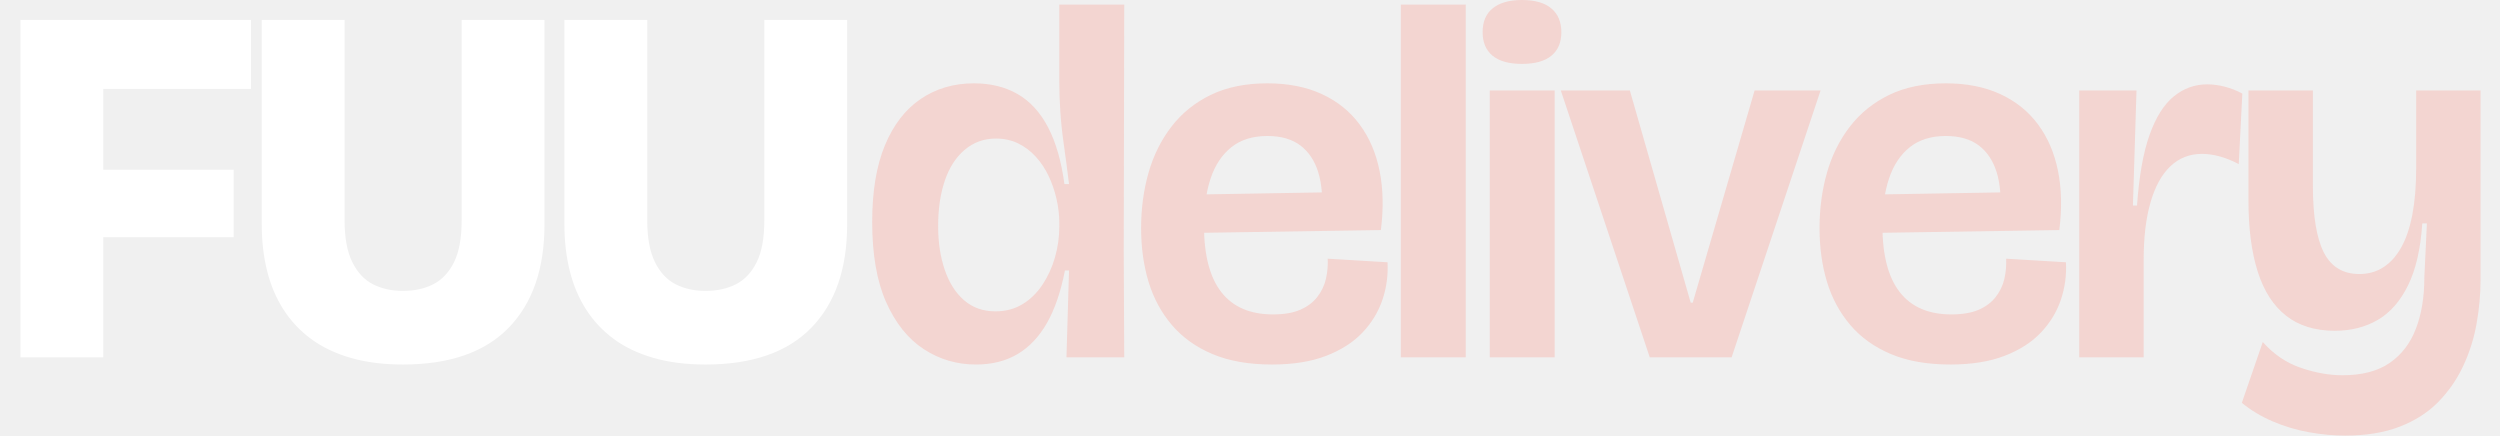
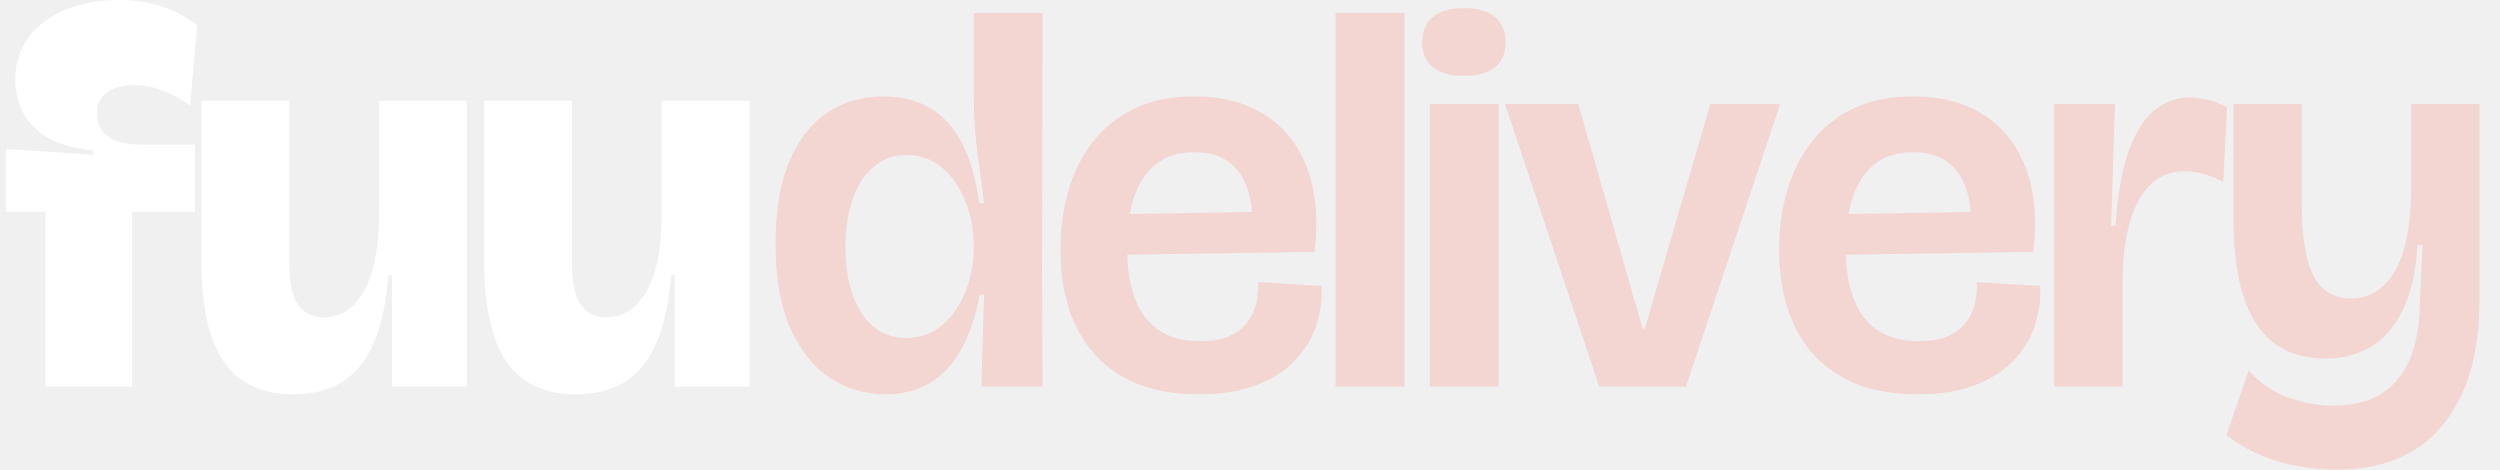
- <svg xmlns="http://www.w3.org/2000/svg" viewBox="0 0 489 85.2" width="489" height="85.2" role="img" aria-label="FUUdelivery">
-   <path fill="#FFFFFF" d="M4.0 69.9V3.9H20.2V69.9ZM12.1 46.4V33.2H45.7V46.4ZM12.1 17.4V3.9H49.1V17.4ZM78.8 71.3Q73.1 71.3 68.6 70.0Q64.1 68.7 60.85 66.3Q57.6 63.9 55.45 60.55Q53.3 57.2 52.25 53Q51.2 48.8 51.2 43.9V3.9H67.4V43.1Q67.4 48.2 68.9 51.25Q70.4 54.3 72.95 55.6Q75.5 56.9 78.8 56.9Q82.2 56.9 84.75 55.6Q87.3 54.3 88.8 51.3Q90.3 48.3 90.3 43.1V3.9H106.5V43.9Q106.5 56.9 99.5 64.1Q92.5 71.3 78.8 71.3ZM138.0 71.3Q132.3 71.3 127.8 70.0Q123.3 68.7 120.05 66.3Q116.8 63.9 114.65 60.55Q112.5 57.2 111.45 53Q110.4 48.8 110.4 43.9V3.9H126.6V43.1Q126.6 48.2 128.1 51.25Q129.6 54.3 132.15 55.6Q134.7 56.9 138.0 56.9Q141.4 56.9 143.95 55.6Q146.5 54.3 148.0 51.3Q149.5 48.3 149.5 43.1V3.9H165.7V43.9Q165.7 56.9 158.7 64.1Q151.7 71.3 138.0 71.3Z" />
-   <path fill="#F3D5D1" d="M190.9 71.3Q185.3 71.3 180.7 68.3Q176.1 65.3 173.35 59.15Q170.6 53 170.6 43.4Q170.6 34.4 173.1 28.4Q175.6 22.4 180.1 19.35Q184.6 16.3 190.5 16.3Q195.4 16.3 199.05 18.4Q202.7 20.5 205.0 24.9Q207.3 29.3 208.2 36H209.1Q208.6 31.9 208.1 28.4Q207.6 24.9 207.4 21.85Q207.2 18.8 207.2 16.1V0.9H219.9L219.8 49.2L219.9 69.9H208.6L209.1 52.9H208.3Q207.1 59.1 204.8 63.15Q202.5 67.2 199.05 69.25Q195.6 71.3 190.9 71.3ZM194.7 60.9Q197.7 60.9 200.0 59.5Q202.3 58.1 203.9 55.7Q205.5 53.3 206.35 50.35Q207.2 47.4 207.2 44.3V43.6Q207.2 41.3 206.65 38.9Q206.1 36.5 205.1 34.4Q204.1 32.3 202.6 30.65Q201.1 29 199.15 28.05Q197.2 27.1 194.8 27.1Q191.3 27.1 188.7 29.3Q186.1 31.5 184.8 35.35Q183.5 39.2 183.5 44.2Q183.5 49 184.8 52.8Q186.1 56.6 188.6 58.75Q191.1 60.9 194.7 60.9ZM248.8 71.3Q242.0 71.3 237.15 69.25Q232.3 67.2 229.2 63.55Q226.1 59.9 224.65 55.1Q223.2 50.3 223.2 44.6Q223.2 38.9 224.65 33.8Q226.1 28.7 229.15 24.75Q232.2 20.8 236.85 18.55Q241.5 16.3 247.9 16.3Q254.0 16.3 258.55 18.4Q263.1 20.5 265.95 24.35Q268.8 28.2 269.85 33.45Q270.9 38.7 270.1 45L231.1 45.6V38.1L260.6 37.6L258.5 41.9Q258.9 37.1 257.85 33.7Q256.8 30.3 254.35 28.45Q251.9 26.6 247.9 26.6Q243.6 26.6 240.85 28.8Q238.1 31 236.8 34.9Q235.5 38.8 235.5 44.1Q235.5 52.8 238.9 57.15Q242.3 61.5 249.0 61.5Q252.2 61.5 254.3 60.6Q256.4 59.7 257.65 58.1Q258.9 56.5 259.35 54.55Q259.8 52.6 259.7 50.6L271.4 51.3Q271.6 55.1 270.4 58.65Q269.2 62.2 266.5 65.05Q263.8 67.9 259.4 69.6Q255.0 71.3 248.8 71.3ZM274.0 69.9V0.9H286.7V69.9ZM291.4 69.9V17.7H304.1V69.9ZM297.7 12.5Q293.9 12.5 291.95 10.9Q290 9.3 290 6.3Q290 3.2 292 1.6Q294 0.0 297.7 0.0Q301.5 0.0 303.45 1.65Q305.4 3.3 305.4 6.3Q305.4 9.3 303.45 10.9Q301.5 12.5 297.7 12.5ZM322.7 69.9 305.3 17.7H318.8L330.7 59.2H331.1L343.2 17.7H356.1L338.7 69.9ZM381.5 71.3Q374.7 71.3 369.85 69.25Q365 67.2 361.9 63.55Q358.8 59.9 357.35 55.1Q355.9 50.3 355.9 44.6Q355.9 38.9 357.35 33.8Q358.8 28.7 361.85 24.75Q364.9 20.8 369.55 18.55Q374.2 16.3 380.6 16.3Q386.7 16.3 391.25 18.4Q395.8 20.5 398.65 24.35Q401.5 28.2 402.55 33.45Q403.6 38.7 402.8 45L363.8 45.6V38.1L393.3 37.6L391.2 41.9Q391.6 37.1 390.55 33.7Q389.5 30.3 387.05 28.45Q384.6 26.6 380.6 26.6Q376.3 26.6 373.55 28.8Q370.8 31 369.5 34.9Q368.2 38.8 368.2 44.1Q368.2 52.8 371.6 57.15Q375 61.5 381.7 61.5Q384.9 61.5 387 60.6Q389.1 59.7 390.35 58.1Q391.6 56.5 392.05 54.55Q392.5 52.6 392.4 50.6L404.1 51.3Q404.3 55.1 403.1 58.65Q401.9 62.2 399.2 65.05Q396.5 67.9 392.1 69.6Q387.7 71.3 381.5 71.3ZM406.7 69.9V43.3V17.7H417.9L417.2 40.2H418Q418.6 31.6 420.45 26.4Q422.3 21.2 425.2 18.85Q428.1 16.5 431.7 16.5Q433.4 16.5 435.15 16.95Q436.9 17.4 438.6 18.3L437.9 32.1Q436 31.1 434.2 30.6Q432.4 30.1 430.7 30.1Q427.1 30.1 424.55 32.5Q422 34.9 420.65 39.55Q419.3 44.2 419.3 50.8V69.9ZM458.7 85.2Q455.3 85.2 451.65 84.55Q448 83.9 444.6 82.45Q441.2 81.0 438.5 78.8L442.6 66.9Q445.8 70.5 450.05 71.95Q454.3 73.4 458.2 73.4Q463.9 73.4 467.4 71.0Q470.9 68.6 472.55 64.3Q474.2 60 474.2 54.3L474.7 43.7H473.8Q473.3 51.2 471 55.85Q468.7 60.5 465.05 62.6Q461.4 64.7 456.7 64.7Q450.9 64.7 447.15 61.75Q443.4 58.8 441.6 53.1Q439.8 47.4 439.8 39.3V17.7H452.4V36.3Q452.4 45.2 454.55 49.4Q456.7 53.6 461.5 53.6Q464.1 53.6 466.15 52.3Q468.2 51 469.65 48.45Q471.1 45.9 471.85 42Q472.6 38.1 472.6 33V17.7H485.2V54.7Q485.2 59 484.4 63.4Q483.6 67.8 481.75 71.7Q479.9 75.6 476.9 78.65Q473.9 81.7 469.4 83.45Q464.9 85.2 458.7 85.2Z" />
+ <svg xmlns="http://www.w3.org/2000/svg" viewBox="0 0 461.6 86.7" width="461.6" height="86.7" role="img" aria-label="FUUdelivery">
+   <path fill="#FFFFFF" d="M8.4 71.4V39.1H1.1V27.5L17.2 28.6V27.8Q11.1 27.1 8.0 24.9Q4.9 22.7 3.85 19.9Q2.8 17.1 2.8 14.8Q2.8 10.3 5.25 6.95Q7.7 3.6 12.05 1.8Q16.4 0.0 21.9 0.0Q26.4 0.0 29.95 1.2Q33.5 2.4 36.4 4.7L35.1 19.5Q32.4 17.6 29.9 16.65Q27.4 15.7 24.8 15.7Q21.8 15.7 19.85 17Q17.9 18.3 17.9 21.1Q17.9 22.6 18.7 23.9Q19.5 25.2 21.25 25.95Q23.0 26.7 26.0 26.7H36.0V39.1H24.4V71.4ZM54.1 72.8Q45.5 72.8 41.35 66.8Q37.2 60.8 37.2 48.4V18.6H53.4V48.2Q53.4 54.0 55.05 56.3Q56.7 58.6 59.8 58.6Q62.0 58.6 63.85 57.45Q65.7 56.3 67.1 53.95Q68.5 51.6 69.25 47.9Q70.0 44.2 70.0 39V18.6H86.2V47.6V71.4H72.4V50.8H71.7Q71.1 58.5 69.0 63.35Q66.9 68.2 63.2 70.5Q59.5 72.8 54.1 72.8ZM106.3 72.8Q97.7 72.8 93.55 66.8Q89.4 60.8 89.4 48.4V18.6H105.6V48.2Q105.6 54.0 107.25 56.3Q108.9 58.6 112 58.6Q114.2 58.6 116.05 57.45Q117.9 56.3 119.3 53.95Q120.7 51.6 121.45 47.9Q122.2 44.2 122.2 39V18.6H138.4V47.6V71.4H124.6V50.8H123.9Q123.3 58.5 121.2 63.35Q119.1 68.2 115.4 70.5Q111.7 72.8 106.3 72.8Z" />
+   <path fill="#F3D5D1" d="M163.5 72.8Q157.9 72.8 153.3 69.8Q148.7 66.8 145.95 60.65Q143.2 54.5 143.2 44.9Q143.2 35.9 145.7 29.9Q148.2 23.9 152.7 20.85Q157.2 17.8 163.1 17.8Q168.0 17.8 171.65 19.9Q175.3 22.0 177.6 26.4Q179.9 30.8 180.8 37.5H181.7Q181.2 33.4 180.7 29.9Q180.2 26.4 180.0 23.35Q179.8 20.3 179.8 17.6V2.4H192.5L192.4 50.7L192.5 71.4H181.2L181.7 54.4H180.9Q179.7 60.6 177.4 64.65Q175.1 68.7 171.65 70.75Q168.2 72.8 163.5 72.8ZM167.3 62.4Q170.3 62.4 172.6 61Q174.9 59.6 176.5 57.2Q178.1 54.8 178.95 51.85Q179.8 48.9 179.8 45.8V45.1Q179.8 42.8 179.25 40.4Q178.7 38 177.7 35.9Q176.7 33.8 175.2 32.15Q173.7 30.5 171.75 29.55Q169.8 28.6 167.4 28.6Q163.9 28.6 161.3 30.8Q158.7 33.0 157.4 36.85Q156.1 40.7 156.1 45.7Q156.1 50.5 157.4 54.3Q158.7 58.1 161.2 60.25Q163.7 62.4 167.3 62.4ZM221.4 72.8Q214.6 72.8 209.75 70.75Q204.9 68.7 201.8 65.05Q198.7 61.4 197.25 56.6Q195.8 51.8 195.8 46.1Q195.8 40.4 197.25 35.3Q198.7 30.2 201.75 26.25Q204.8 22.3 209.45 20.05Q214.1 17.8 220.5 17.8Q226.6 17.8 231.15 19.9Q235.7 22.0 238.55 25.85Q241.4 29.7 242.45 34.95Q243.5 40.2 242.7 46.5L203.7 47.1V39.6L233.2 39.1L231.1 43.4Q231.5 38.6 230.45 35.2Q229.4 31.8 226.95 29.95Q224.5 28.1 220.5 28.1Q216.2 28.1 213.45 30.3Q210.7 32.5 209.4 36.4Q208.1 40.3 208.1 45.6Q208.1 54.3 211.5 58.65Q214.9 63 221.6 63Q224.8 63 226.9 62.1Q229.0 61.2 230.25 59.6Q231.5 58 231.95 56.05Q232.4 54.1 232.3 52.1L244.0 52.8Q244.2 56.6 243.0 60.15Q241.8 63.7 239.1 66.55Q236.4 69.4 232.0 71.1Q227.6 72.8 221.4 72.8ZM246.6 71.4V2.4H259.3V71.4ZM264.0 71.4V19.2H276.7V71.4ZM270.3 14Q266.5 14 264.55 12.4Q262.6 10.8 262.6 7.8Q262.6 4.7 264.6 3.1Q266.6 1.5 270.3 1.5Q274.1 1.5 276.05 3.15Q278 4.8 278 7.8Q278 10.8 276.05 12.4Q274.1 14 270.3 14ZM295.3 71.4 277.9 19.2H291.4L303.3 60.7H303.7L315.8 19.2H328.7L311.3 71.4ZM354.1 72.8Q347.3 72.8 342.45 70.75Q337.6 68.7 334.5 65.05Q331.4 61.4 329.95 56.6Q328.5 51.8 328.5 46.1Q328.5 40.4 329.95 35.3Q331.4 30.2 334.45 26.25Q337.5 22.3 342.15 20.05Q346.8 17.8 353.2 17.8Q359.3 17.8 363.85 19.9Q368.4 22.0 371.25 25.85Q374.1 29.7 375.15 34.95Q376.2 40.2 375.4 46.5L336.4 47.1V39.6L365.9 39.1L363.8 43.4Q364.2 38.6 363.15 35.2Q362.1 31.8 359.65 29.95Q357.2 28.1 353.2 28.1Q348.9 28.1 346.15 30.3Q343.4 32.5 342.1 36.4Q340.8 40.3 340.8 45.6Q340.8 54.3 344.2 58.65Q347.6 63 354.3 63Q357.5 63 359.6 62.1Q361.7 61.2 362.95 59.6Q364.2 58 364.65 56.05Q365.1 54.1 365 52.1L376.7 52.8Q376.9 56.6 375.7 60.15Q374.5 63.7 371.8 66.55Q369.1 69.4 364.7 71.1Q360.3 72.8 354.1 72.8ZM379.3 71.4V44.8V19.2H390.5L389.8 41.7H390.6Q391.2 33.1 393.05 27.9Q394.9 22.7 397.8 20.35Q400.7 18.0 404.3 18.0Q406 18.0 407.75 18.45Q409.5 18.9 411.2 19.8L410.5 33.6Q408.6 32.6 406.8 32.1Q405 31.6 403.3 31.6Q399.7 31.6 397.15 34.0Q394.6 36.4 393.25 41.05Q391.9 45.7 391.9 52.3V71.4ZM431.3 86.7Q427.9 86.7 424.25 86.05Q420.6 85.4 417.2 83.95Q413.8 82.5 411.1 80.3L415.2 68.4Q418.4 72.0 422.65 73.45Q426.9 74.9 430.8 74.9Q436.5 74.9 440 72.5Q443.5 70.1 445.15 65.8Q446.8 61.5 446.8 55.8L447.3 45.2H446.4Q445.9 52.7 443.6 57.35Q441.3 62 437.65 64.1Q434 66.2 429.3 66.2Q423.5 66.2 419.75 63.25Q416 60.3 414.2 54.6Q412.4 48.9 412.4 40.8V19.2H425V37.8Q425 46.7 427.15 50.9Q429.3 55.1 434.1 55.1Q436.7 55.1 438.75 53.8Q440.8 52.5 442.25 49.95Q443.7 47.4 444.45 43.5Q445.2 39.6 445.2 34.5V19.2H457.8V56.2Q457.8 60.5 457 64.9Q456.2 69.3 454.35 73.2Q452.5 77.1 449.5 80.15Q446.5 83.2 442 84.95Q437.5 86.7 431.3 86.7Z" />
</svg>
